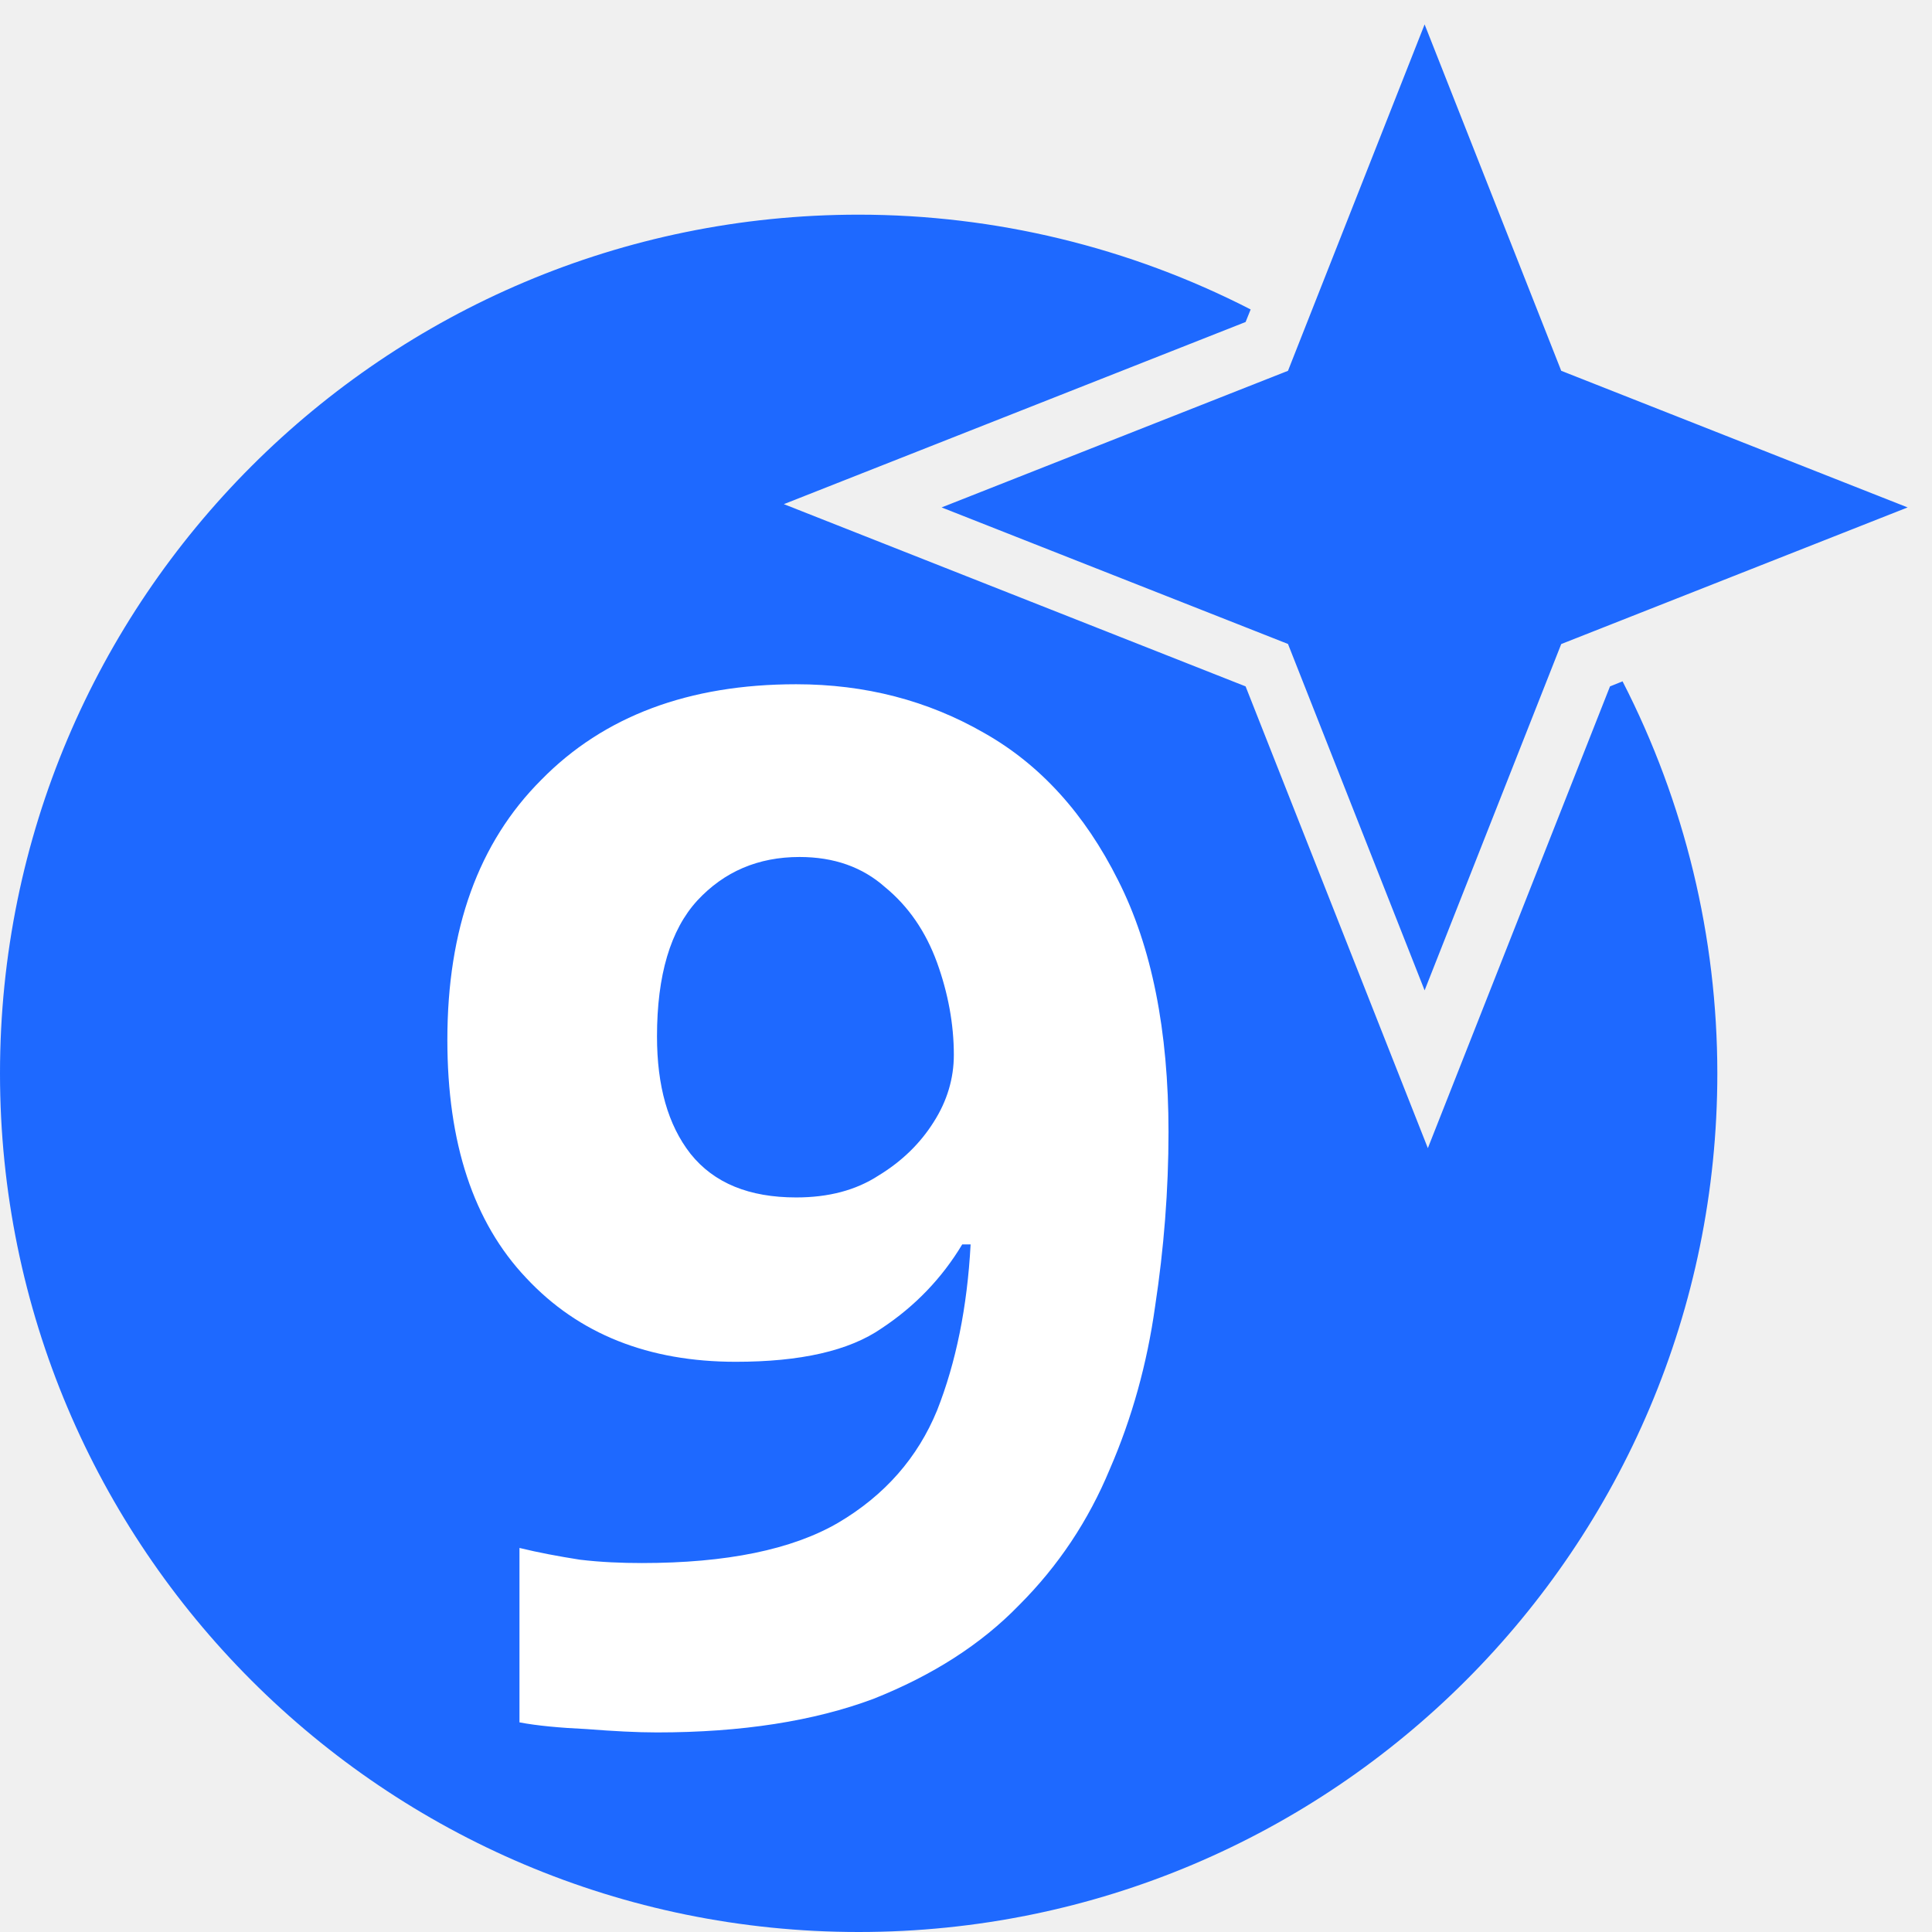
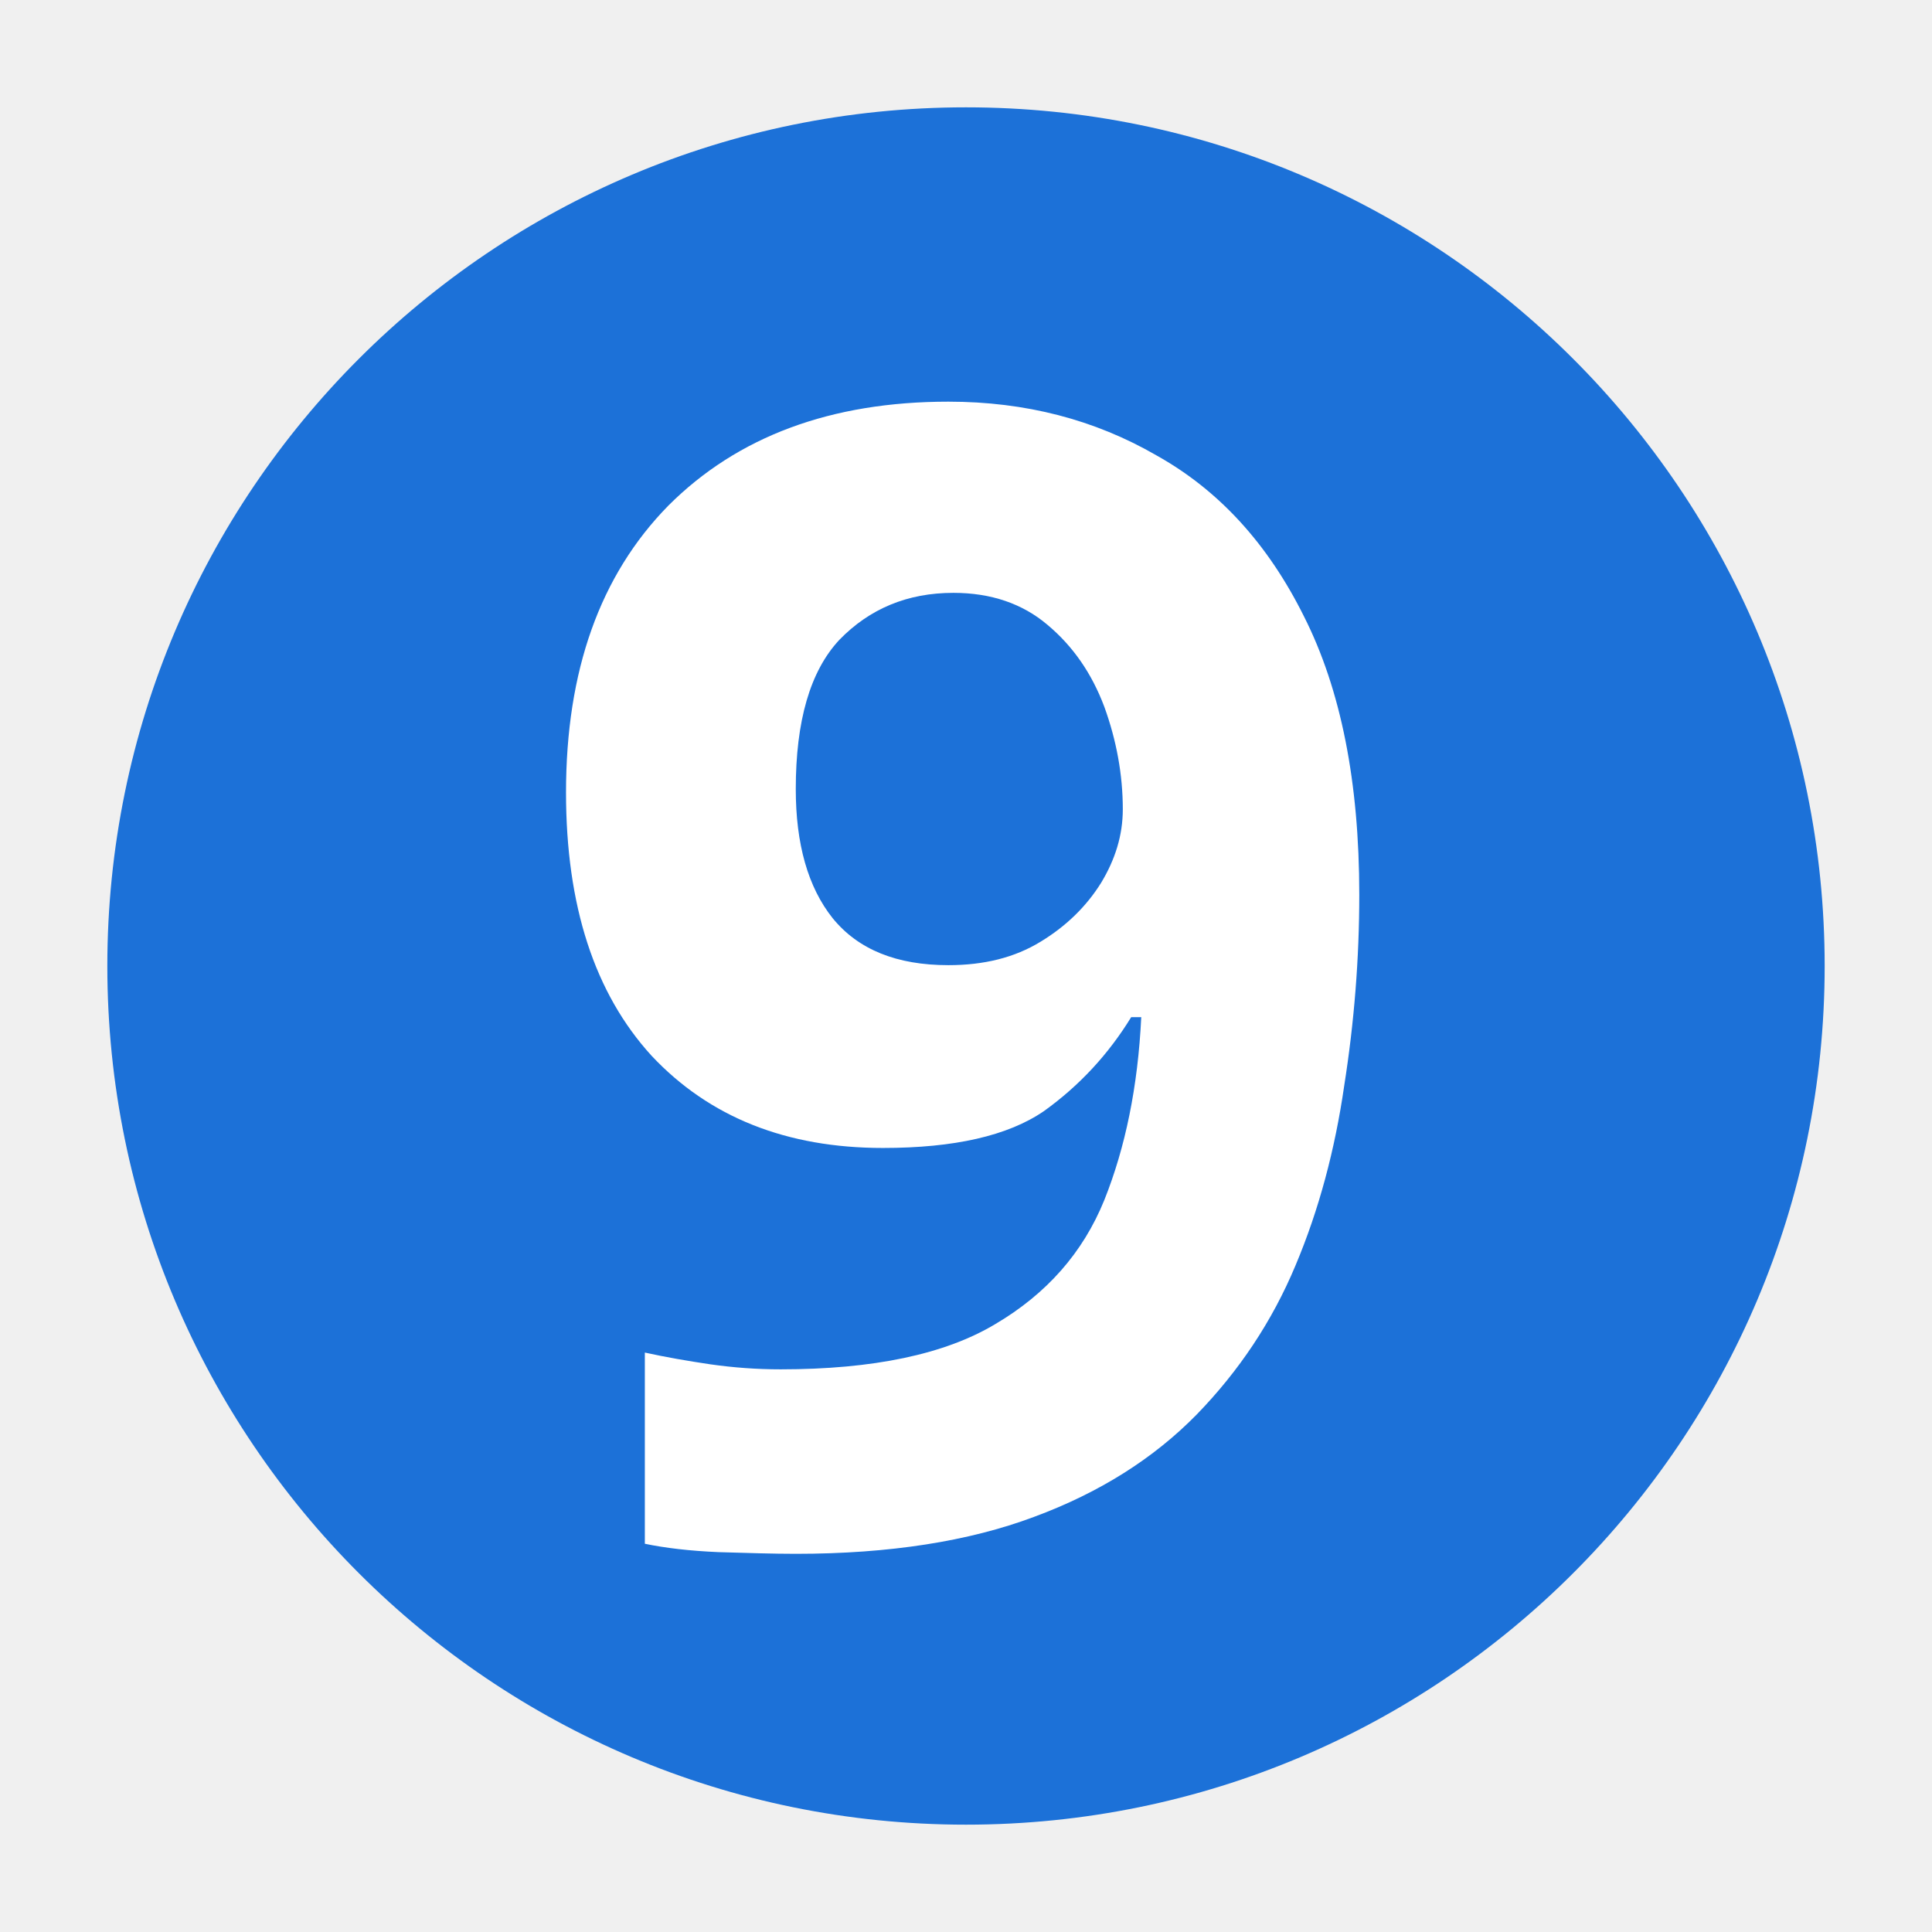
<svg xmlns="http://www.w3.org/2000/svg" viewBox="0 0 18 18" width="18" height="18" version="1.1" id="svg1">
  <defs id="defs1" />
-   <path id="path1" style="fill:#1e69ff;fill-opacity:1;stroke-width:4.444;stroke-linecap:round;stroke-linejoin:bevel;paint-order:markers stroke fill" d="M 8 2 A 8 8 0 0 0 0 10 A 8 8 0 0 0 8 18 A 8 8 0 0 0 16 10 A 8 8 0 0 0 15.117 6.348 L 15 6.395 L 13.303 10.697 L 11.605 6.395 L 7.303 4.697 L 11.605 3 L 11.652 2.883 A 8 8 0 0 0 8 2 z " />
-   <path style="display:inline;fill:#1e69ff;fill-opacity:1;stroke-width:5;stroke-linecap:round;stroke-linejoin:bevel;paint-order:markers stroke fill" id="path3" d="M 13.68,6.787 11.932,2.355 7.5,0.608 11.932,-1.14 13.68,-5.572 l 1.748,4.432 4.432,1.748 -4.432,1.748 z" transform="matrix(0.7281784,0,0,0.7281784,3.311311,4.284839)" />
-   <text xml:space="preserve" style="font-weight:bold;font-size:13.333px;font-family:'Adwaita Sans';-inkscape-font-specification:'Adwaita Sans Bold';writing-mode:lr-tb;direction:ltr;fill:#ffffff;fill-opacity:1;stroke-width:5;stroke-linecap:round;stroke-linejoin:bevel;paint-order:markers stroke fill" x="3.746" y="16" id="text3">
-     <tspan id="tspan3" x="3.746" y="16">9</tspan>
-   </text>
+   <circle style="fill:#1c71d8;stroke-width:5;stroke-linecap:round;stroke-linejoin:bevel;paint-order:markers stroke fill" id="path3" cx="9" cy="9" r="8" />
+   <text xml:space="preserve" style="font-weight:bold;font-size:14.667px;font-family:'Adwaita Sans';-inkscape-font-specification:'Adwaita Sans Bold';text-align:center;writing-mode:lr-tb;direction:ltr;text-anchor:middle;fill:#ffffff;fill-opacity:1;stroke-width:5;stroke-linecap:round;stroke-linejoin:bevel;paint-order:markers stroke fill" x="9" y="14.335" id="text3">9</text>
</svg>
